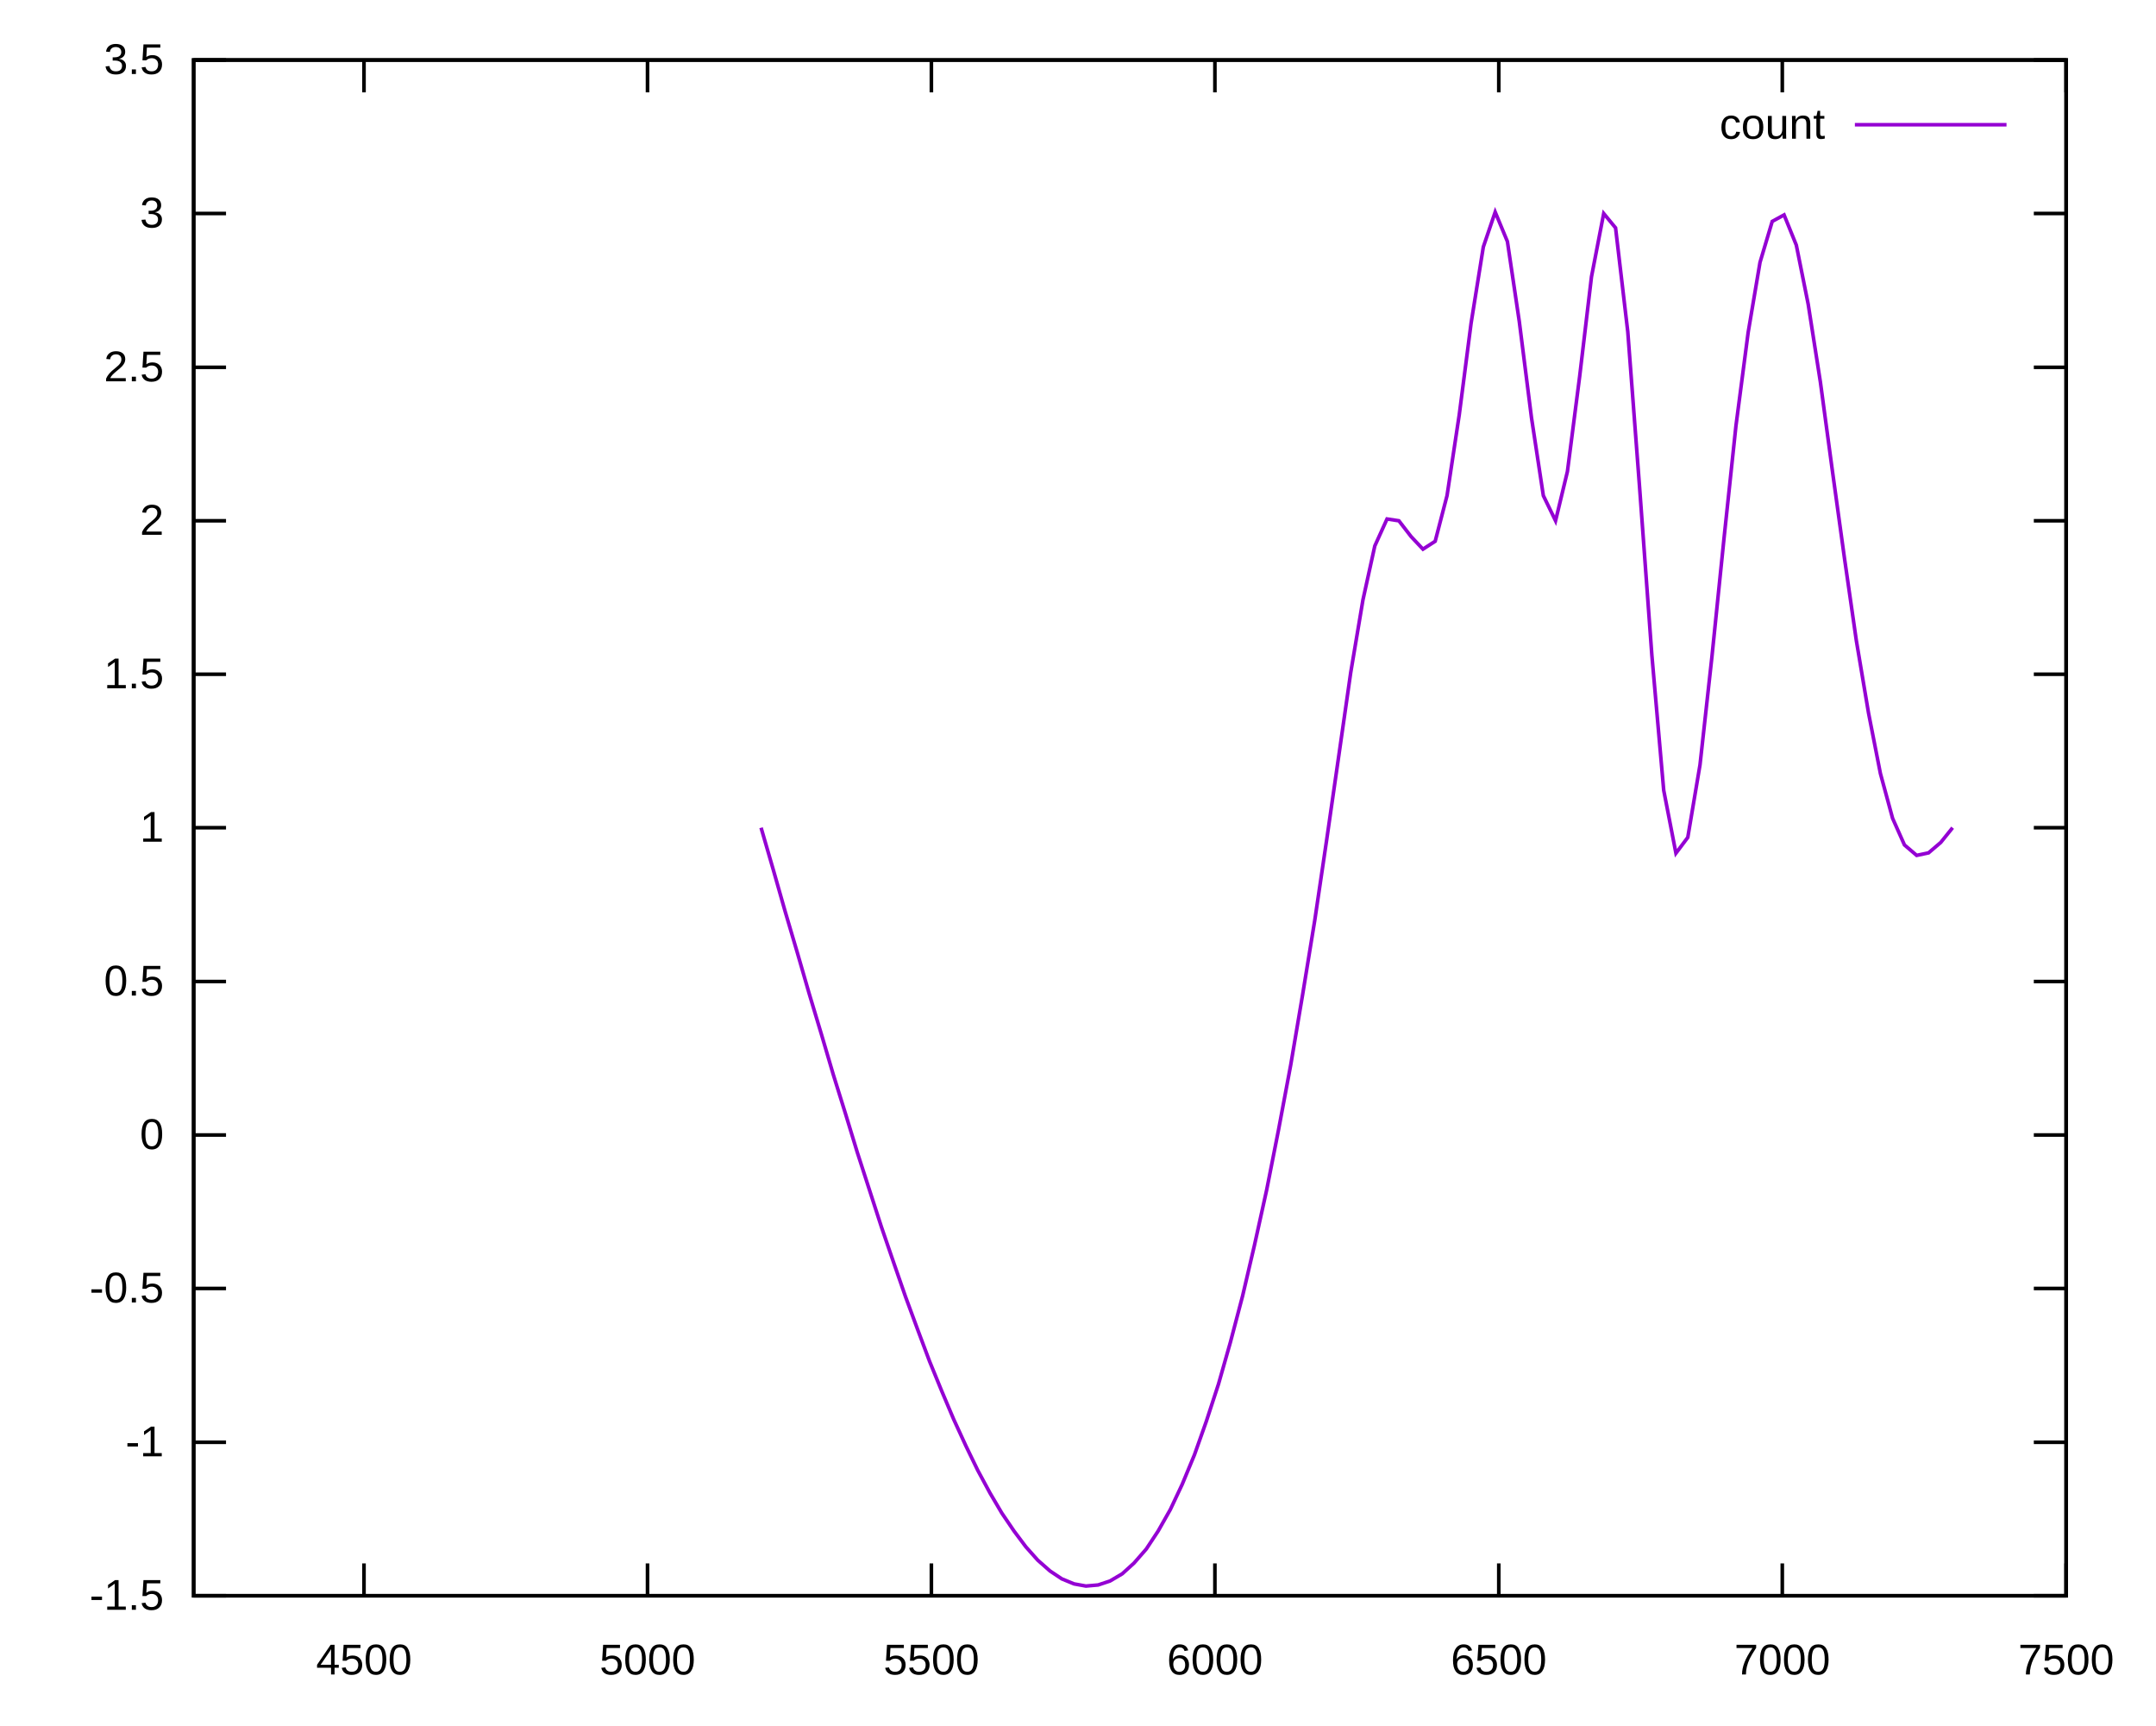
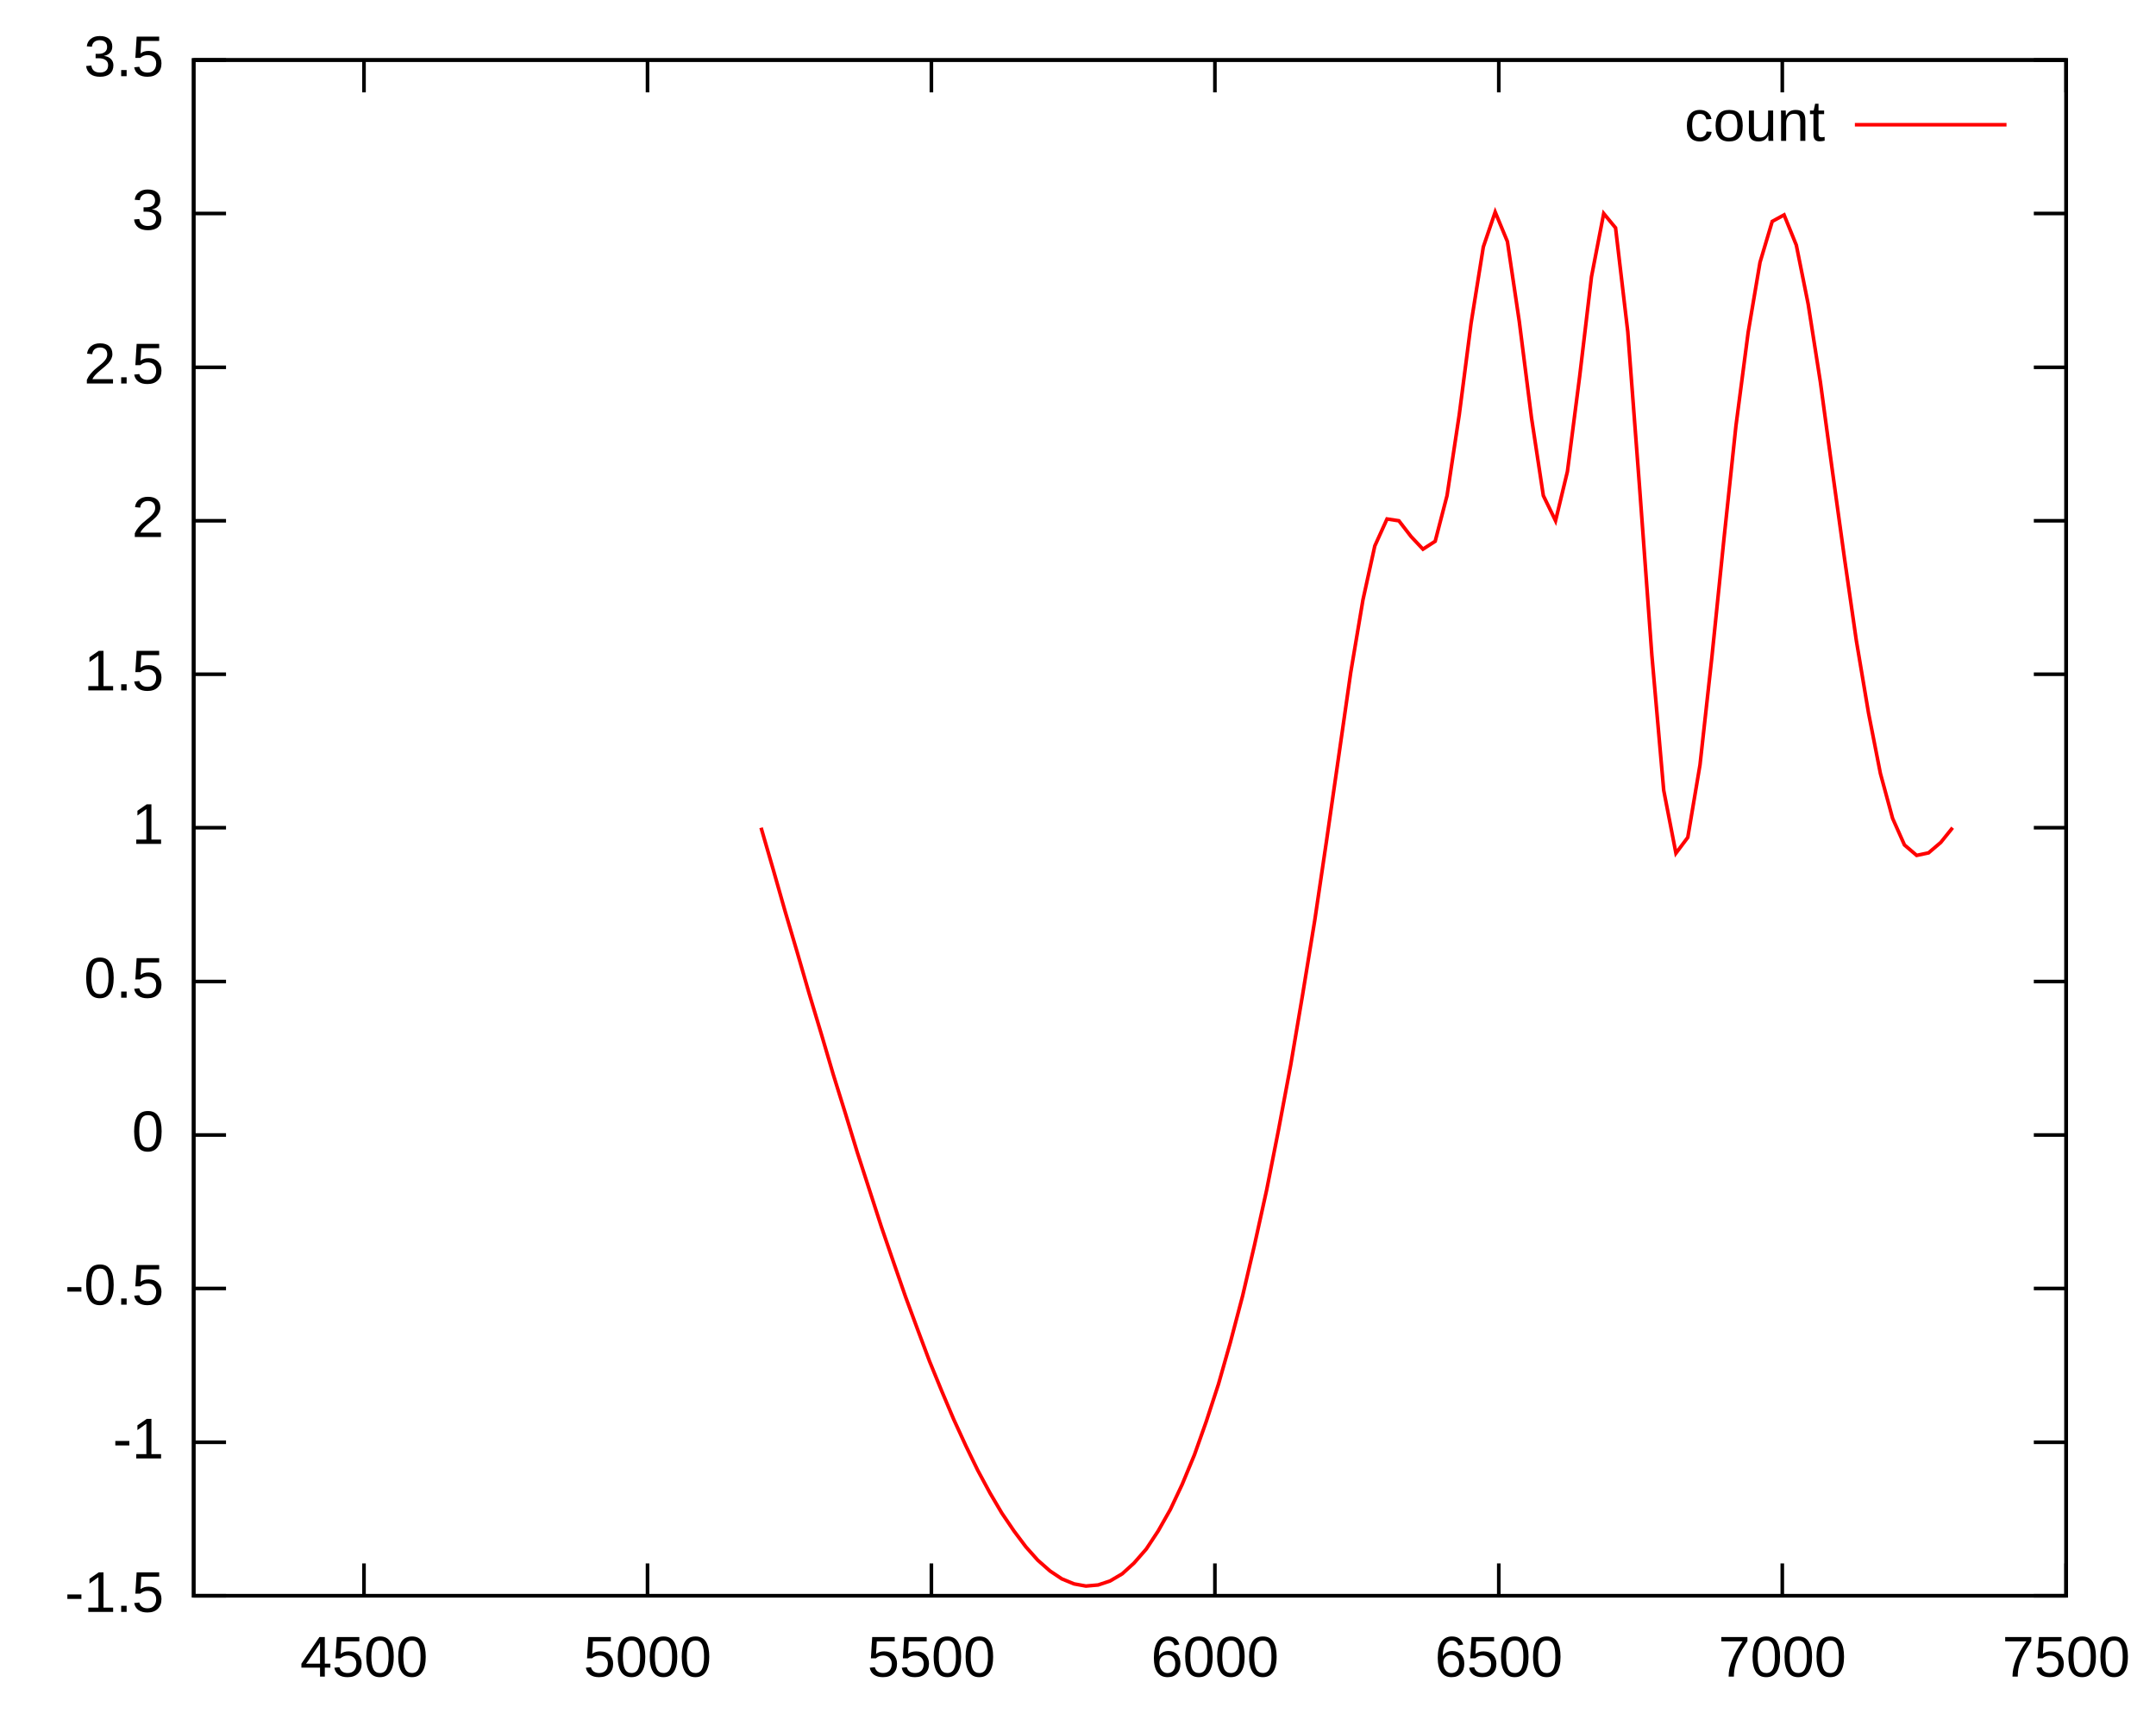
<svg xmlns="http://www.w3.org/2000/svg" xmlns:xlink="http://www.w3.org/1999/xlink" width="600" height="480" viewBox="0 0 600 480">
  <g id="gnuplot_canvas">
    <rect x="0" y="0" width="600" height="480" fill="none" />
    <defs>
      <circle id="gpDot" r="0.5" stroke-width="0.5" />
      <path id="gpPt0" stroke-width="0.222" stroke="currentColor" d="M-1,0 h2 M0,-1 v2" />
      <path id="gpPt1" stroke-width="0.222" stroke="currentColor" d="M-1,-1 L1,1 M1,-1 L-1,1" />
      <path id="gpPt2" stroke-width="0.222" stroke="currentColor" d="M-1,0 L1,0 M0,-1 L0,1 M-1,-1 L1,1 M-1,1 L1,-1" />
      <rect id="gpPt3" stroke-width="0.222" stroke="currentColor" x="-1" y="-1" width="2" height="2" />
      <rect id="gpPt4" stroke-width="0.222" stroke="currentColor" fill="currentColor" x="-1" y="-1" width="2" height="2" />
      <circle id="gpPt5" stroke-width="0.222" stroke="currentColor" cx="0" cy="0" r="1" />
      <use xlink:href="#gpPt5" id="gpPt6" fill="currentColor" stroke="none" />
      <path id="gpPt7" stroke-width="0.222" stroke="currentColor" d="M0,-1.33 L-1.33,0.67 L1.33,0.67 z" />
      <use xlink:href="#gpPt7" id="gpPt8" fill="currentColor" stroke="none" />
      <use xlink:href="#gpPt7" id="gpPt9" stroke="currentColor" transform="rotate(180)" />
      <use xlink:href="#gpPt9" id="gpPt10" fill="currentColor" stroke="none" />
      <use xlink:href="#gpPt3" id="gpPt11" stroke="currentColor" transform="rotate(45)" />
      <use xlink:href="#gpPt11" id="gpPt12" fill="currentColor" stroke="none" />
-       <path id="gpPt13" stroke-width="0.222" stroke="currentColor" d="M0,1.330 L1.265,0.411 L0.782,-1.067 L-0.782,-1.076 L-1.265,0.411 z" />
-       <use xlink:href="#gpPt13" id="gpPt14" fill="currentColor" stroke="none" />
-       <filter id="textbox" filterUnits="objectBoundingBox" x="0" y="0" height="1" width="1">
-         <feFlood flood-color="white" flood-opacity="1" result="bgnd" />
-         <feComposite in="SourceGraphic" in2="bgnd" operator="atop" />
-       </filter>
      <filter id="greybox" filterUnits="objectBoundingBox" x="0" y="0" height="1" width="1">
        <feFlood flood-color="lightgrey" flood-opacity="1" result="grey" />
        <feComposite in="SourceGraphic" in2="grey" operator="atop" />
      </filter>
    </defs>
-     <g fill="none" color="white" stroke="black" stroke-width="1.00" stroke-linecap="butt" stroke-linejoin="miter">
+     <g style="fill:none; color:white; stroke:black; stroke-width:1.00; stroke-linecap:butt; stroke-linejoin:miter">
</g>
-     <g fill="none" color="black" stroke="currentColor" stroke-width="1.00" stroke-linecap="butt" stroke-linejoin="miter">
+     <g style="fill:none; color:black; stroke:currentColor; stroke-width:1.00; stroke-linecap:butt; stroke-linejoin:miter">
      <path stroke="black" d="M53.9,444.0 L62.9,444.0 M575.0,444.0 L566.0,444.0  " />
-       <g transform="translate(45.6,447.9)" stroke="none" fill="black" font-family="Arial" font-size="12.00" text-anchor="end">
-         <text>
-           <tspan font-family="Arial">-1.5</tspan>
-         </text>
+       <g transform="translate(45.6,448.5)" style="stroke:none; fill:black; font-family:Arial; font-size:12.00pt; text-anchor:end">
+         <text>-1.5</text>
+       </g>
+       <path stroke="black" d="M53.9,401.3 L62.9,401.3 M575.0,401.3 L566.0,401.3  " />
+       <g transform="translate(45.6,405.8)" style="stroke:none; fill:black; font-family:Arial; font-size:12.00pt; text-anchor:end">
+         <text>-1</text>
+       </g>
+       <path stroke="black" d="M53.9,358.5 L62.9,358.5 M575.0,358.5 L566.0,358.5  " />
+       <g transform="translate(45.6,363.0)" style="stroke:none; fill:black; font-family:Arial; font-size:12.00pt; text-anchor:end">
+         <text>-0.5</text>
+       </g>
+       <path stroke="black" d="M53.9,315.8 L62.9,315.8 M575.0,315.8 L566.0,315.8  " />
+       <g transform="translate(45.6,320.3)" style="stroke:none; fill:black; font-family:Arial; font-size:12.00pt; text-anchor:end">
+         <text> 0</text>
+       </g>
+       <path stroke="black" d="M53.9,273.1 L62.9,273.1 M575.0,273.1 L566.0,273.1  " />
+       <g transform="translate(45.6,277.6)" style="stroke:none; fill:black; font-family:Arial; font-size:12.00pt; text-anchor:end">
+         <text> 0.5</text>
+       </g>
+       <path stroke="black" d="M53.9,230.3 L62.9,230.3 M575.0,230.3 L566.0,230.3  " />
+       <g transform="translate(45.6,234.8)" style="stroke:none; fill:black; font-family:Arial; font-size:12.00pt; text-anchor:end">
+         <text> 1</text>
+       </g>
+       <path stroke="black" d="M53.9,187.6 L62.9,187.6 M575.0,187.6 L566.0,187.6  " />
+       <g transform="translate(45.6,192.1)" style="stroke:none; fill:black; font-family:Arial; font-size:12.00pt; text-anchor:end">
+         <text> 1.5</text>
+       </g>
+       <path stroke="black" d="M53.9,144.9 L62.9,144.9 M575.0,144.9 L566.0,144.9  " />
+       <g transform="translate(45.6,149.4)" style="stroke:none; fill:black; font-family:Arial; font-size:12.00pt; text-anchor:end">
+         <text> 2</text>
+       </g>
+       <path stroke="black" d="M53.9,102.2 L62.9,102.2 M575.0,102.2 L566.0,102.2  " />
+       <g transform="translate(45.6,106.7)" style="stroke:none; fill:black; font-family:Arial; font-size:12.00pt; text-anchor:end">
+         <text> 2.5</text>
+       </g>
+       <path stroke="black" d="M53.9,59.4 L62.9,59.4 M575.0,59.4 L566.0,59.4  " />
+       <g transform="translate(45.6,63.9)" style="stroke:none; fill:black; font-family:Arial; font-size:12.00pt; text-anchor:end">
+         <text> 3</text>
+       </g>
+       <path stroke="black" d="M53.9,16.7 L62.9,16.7 M575.0,16.7 L566.0,16.7  " />
+       <g transform="translate(45.6,21.2)" style="stroke:none; fill:black; font-family:Arial; font-size:12.00pt; text-anchor:end">
+         <text> 3.5</text>
+       </g>
+       <path stroke="black" d="M101.3,444.0 L101.3,435.0 M101.3,16.7 L101.3,25.7  " />
+       <g transform="translate(101.3,466.5)" style="stroke:none; fill:black; font-family:Arial; font-size:12.00pt; text-anchor:middle">
+         <text> 4500</text>
+       </g>
+       <path stroke="black" d="M180.2,444.0 L180.2,435.0 M180.2,16.7 L180.2,25.7  " />
+       <g transform="translate(180.2,466.5)" style="stroke:none; fill:black; font-family:Arial; font-size:12.00pt; text-anchor:middle">
+         <text> 5000</text>
+       </g>
+       <path stroke="black" d="M259.2,444.0 L259.2,435.0 M259.2,16.7 L259.2,25.7  " />
+       <g transform="translate(259.2,466.5)" style="stroke:none; fill:black; font-family:Arial; font-size:12.00pt; text-anchor:middle">
+         <text> 5500</text>
+       </g>
+       <path stroke="black" d="M338.1,444.0 L338.1,435.0 M338.1,16.7 L338.1,25.7  " />
+       <g transform="translate(338.1,466.5)" style="stroke:none; fill:black; font-family:Arial; font-size:12.00pt; text-anchor:middle">
+         <text> 6000</text>
+       </g>
+       <path stroke="black" d="M417.1,444.0 L417.1,435.0 M417.1,16.7 L417.1,25.7  " />
+       <g transform="translate(417.1,466.5)" style="stroke:none; fill:black; font-family:Arial; font-size:12.00pt; text-anchor:middle">
+         <text> 6500</text>
+       </g>
+       <path stroke="black" d="M496.0,444.0 L496.0,435.0 M496.0,16.7 L496.0,25.7  " />
+       <g transform="translate(496.0,466.5)" style="stroke:none; fill:black; font-family:Arial; font-size:12.00pt; text-anchor:middle">
+         <text> 7000</text>
+       </g>
+       <path stroke="black" d="M575.0,444.0 L575.0,435.0 M575.0,16.7 L575.0,25.7  " />
+       <g transform="translate(575.0,466.5)" style="stroke:none; fill:black; font-family:Arial; font-size:12.00pt; text-anchor:middle">
+         <text> 7500</text>
+       </g>
+       <path stroke="black" d="M53.9,16.7 L53.9,444.0 L575.0,444.0 L575.0,16.7 L53.9,16.7 Z  " />
+     </g>
+     <g id="gnuplot_plot_1">
+       <g style="fill:none; color:red; stroke:currentColor; stroke-width:1.00; stroke-linecap:butt; stroke-linejoin:miter">
+         <g transform="translate(507.9,39.2)" style="stroke:none; fill:black; font-family:Arial; font-size:12.00pt; text-anchor:end">
+           <text>count</text>
+         </g>
+         <path d="M516.2,34.7 L558.4,34.7 M211.8,230.3 L215.2,242.0 L218.5,253.6 L221.9,265.1 L225.2,276.5 L228.6,287.8    L231.9,299.0 L235.3,309.9 L238.6,320.7 L242.0,331.2 L245.3,341.4 L248.7,351.3 L252.0,360.8 L255.4,370.0    L258.7,378.8 L262.1,387.1 L265.4,394.9 L268.8,402.3 L272.1,409.1 L275.5,415.4 L278.8,421.0 L282.2,426.0    L285.5,430.4 L288.8,434.1 L292.2,437.1 L295.5,439.3 L298.9,440.7 L302.2,441.3 L305.6,441.0 L308.9,439.9    L312.3,437.9 L315.6,434.9 L319.0,431.0 L322.3,426.0 L325.7,420.0 L329.0,413.0 L332.4,404.8 L335.7,395.5    L339.1,385.1 L342.4,373.5 L345.8,360.6 L349.1,346.5 L352.5,331.1 L355.8,314.4 L359.2,296.3 L362.5,276.8    L365.9,256.0 L369.2,233.7 L372.6,210.1 L375.9,187.1 L379.3,166.9 L382.6,151.9 L386.0,144.4 L389.3,144.9    L392.7,149.3 L396.0,152.8 L399.4,150.6 L402.7,137.9 L406.1,115.4 L409.4,89.9 L412.8,68.7 L416.1,59.0    L419.5,67.2 L422.8,89.4 L426.2,116.2 L429.5,137.9 L432.9,144.9 L436.2,131.2 L439.6,104.8 L442.9,77.0    L446.3,59.4 L449.6,63.4 L453.0,92.3 L456.3,135.8 L459.7,182.3 L463.0,219.9 L466.4,237.4 L469.7,233.0    L473.1,212.8 L476.4,182.9 L479.8,149.6 L483.1,118.5 L486.5,92.5 L489.8,73.0 L493.2,61.6 L496.5,59.8    L499.9,68.2 L503.2,84.6 L506.6,106.3 L509.9,130.7 L513.3,155.3 L516.6,178.2 L520.0,198.4 L523.3,215.2    L526.7,227.7 L530.0,235.1 L533.4,238.0 L536.7,237.3 L540.1,234.4 L543.4,230.3  " />
      </g>
    </g>
-     <g fill="none" color="black" stroke="currentColor" stroke-width="1.00" stroke-linecap="butt" stroke-linejoin="miter">
-       <path stroke="black" d="M53.9,401.3 L62.9,401.3 M575.0,401.3 L566.0,401.3  " />
-       <g transform="translate(45.6,405.2)" stroke="none" fill="black" font-family="Arial" font-size="12.00" text-anchor="end">
-         <text>
-           <tspan font-family="Arial">-1</tspan>
-         </text>
-       </g>
-     </g>
-     <g fill="none" color="black" stroke="currentColor" stroke-width="1.00" stroke-linecap="butt" stroke-linejoin="miter">
-       <path stroke="black" d="M53.9,358.5 L62.9,358.5 M575.0,358.5 L566.0,358.5  " />
-       <g transform="translate(45.6,362.4)" stroke="none" fill="black" font-family="Arial" font-size="12.00" text-anchor="end">
-         <text>
-           <tspan font-family="Arial">-0.5</tspan>
-         </text>
-       </g>
-     </g>
-     <g fill="none" color="black" stroke="currentColor" stroke-width="1.00" stroke-linecap="butt" stroke-linejoin="miter">
-       <path stroke="black" d="M53.9,315.8 L62.9,315.8 M575.0,315.8 L566.0,315.8  " />
-       <g transform="translate(45.6,319.7)" stroke="none" fill="black" font-family="Arial" font-size="12.00" text-anchor="end">
-         <text>
-           <tspan font-family="Arial"> 0</tspan>
-         </text>
-       </g>
-     </g>
-     <g fill="none" color="black" stroke="currentColor" stroke-width="1.00" stroke-linecap="butt" stroke-linejoin="miter">
-       <path stroke="black" d="M53.9,273.1 L62.9,273.1 M575.0,273.1 L566.0,273.1  " />
-       <g transform="translate(45.6,277.0)" stroke="none" fill="black" font-family="Arial" font-size="12.00" text-anchor="end">
-         <text>
-           <tspan font-family="Arial"> 0.5</tspan>
-         </text>
-       </g>
-     </g>
-     <g fill="none" color="black" stroke="currentColor" stroke-width="1.00" stroke-linecap="butt" stroke-linejoin="miter">
-       <path stroke="black" d="M53.9,230.3 L62.9,230.3 M575.0,230.3 L566.0,230.3  " />
-       <g transform="translate(45.6,234.2)" stroke="none" fill="black" font-family="Arial" font-size="12.00" text-anchor="end">
-         <text>
-           <tspan font-family="Arial"> 1</tspan>
-         </text>
-       </g>
-     </g>
-     <g fill="none" color="black" stroke="currentColor" stroke-width="1.00" stroke-linecap="butt" stroke-linejoin="miter">
-       <path stroke="black" d="M53.9,187.6 L62.9,187.6 M575.0,187.6 L566.0,187.6  " />
-       <g transform="translate(45.6,191.5)" stroke="none" fill="black" font-family="Arial" font-size="12.00" text-anchor="end">
-         <text>
-           <tspan font-family="Arial"> 1.5</tspan>
-         </text>
-       </g>
-     </g>
-     <g fill="none" color="black" stroke="currentColor" stroke-width="1.00" stroke-linecap="butt" stroke-linejoin="miter">
-       <path stroke="black" d="M53.9,144.9 L62.9,144.9 M575.0,144.9 L566.0,144.9  " />
-       <g transform="translate(45.6,148.8)" stroke="none" fill="black" font-family="Arial" font-size="12.00" text-anchor="end">
-         <text>
-           <tspan font-family="Arial"> 2</tspan>
-         </text>
-       </g>
-     </g>
-     <g fill="none" color="black" stroke="currentColor" stroke-width="1.00" stroke-linecap="butt" stroke-linejoin="miter">
-       <path stroke="black" d="M53.9,102.2 L62.9,102.2 M575.0,102.2 L566.0,102.2  " />
-       <g transform="translate(45.6,106.1)" stroke="none" fill="black" font-family="Arial" font-size="12.00" text-anchor="end">
-         <text>
-           <tspan font-family="Arial"> 2.5</tspan>
-         </text>
-       </g>
-     </g>
-     <g fill="none" color="black" stroke="currentColor" stroke-width="1.00" stroke-linecap="butt" stroke-linejoin="miter">
-       <path stroke="black" d="M53.9,59.4 L62.9,59.4 M575.0,59.4 L566.0,59.4  " />
-       <g transform="translate(45.6,63.3)" stroke="none" fill="black" font-family="Arial" font-size="12.00" text-anchor="end">
-         <text>
-           <tspan font-family="Arial"> 3</tspan>
-         </text>
-       </g>
-     </g>
-     <g fill="none" color="black" stroke="currentColor" stroke-width="1.00" stroke-linecap="butt" stroke-linejoin="miter">
-       <path stroke="black" d="M53.9,16.7 L62.9,16.7 M575.0,16.7 L566.0,16.7  " />
-       <g transform="translate(45.6,20.6)" stroke="none" fill="black" font-family="Arial" font-size="12.00" text-anchor="end">
-         <text>
-           <tspan font-family="Arial"> 3.5</tspan>
-         </text>
-       </g>
-     </g>
-     <g fill="none" color="black" stroke="currentColor" stroke-width="1.00" stroke-linecap="butt" stroke-linejoin="miter">
-       <path stroke="black" d="M101.3,444.0 L101.3,435.0 M101.3,16.7 L101.3,25.7  " />
-       <g transform="translate(101.3,465.9)" stroke="none" fill="black" font-family="Arial" font-size="12.00" text-anchor="middle">
-         <text>
-           <tspan font-family="Arial"> 4500</tspan>
-         </text>
-       </g>
-     </g>
-     <g fill="none" color="black" stroke="currentColor" stroke-width="1.00" stroke-linecap="butt" stroke-linejoin="miter">
-       <path stroke="black" d="M180.2,444.0 L180.2,435.0 M180.2,16.7 L180.2,25.7  " />
-       <g transform="translate(180.2,465.9)" stroke="none" fill="black" font-family="Arial" font-size="12.00" text-anchor="middle">
-         <text>
-           <tspan font-family="Arial"> 5000</tspan>
-         </text>
-       </g>
-     </g>
-     <g fill="none" color="black" stroke="currentColor" stroke-width="1.00" stroke-linecap="butt" stroke-linejoin="miter">
-       <path stroke="black" d="M259.2,444.0 L259.2,435.0 M259.2,16.7 L259.2,25.7  " />
-       <g transform="translate(259.2,465.9)" stroke="none" fill="black" font-family="Arial" font-size="12.00" text-anchor="middle">
-         <text>
-           <tspan font-family="Arial"> 5500</tspan>
-         </text>
-       </g>
-     </g>
-     <g fill="none" color="black" stroke="currentColor" stroke-width="1.00" stroke-linecap="butt" stroke-linejoin="miter">
-       <path stroke="black" d="M338.1,444.0 L338.1,435.0 M338.1,16.7 L338.1,25.7  " />
-       <g transform="translate(338.1,465.9)" stroke="none" fill="black" font-family="Arial" font-size="12.00" text-anchor="middle">
-         <text>
-           <tspan font-family="Arial"> 6000</tspan>
-         </text>
-       </g>
-     </g>
-     <g fill="none" color="black" stroke="currentColor" stroke-width="1.00" stroke-linecap="butt" stroke-linejoin="miter">
-       <path stroke="black" d="M417.1,444.0 L417.1,435.0 M417.1,16.7 L417.1,25.7  " />
-       <g transform="translate(417.1,465.9)" stroke="none" fill="black" font-family="Arial" font-size="12.00" text-anchor="middle">
-         <text>
-           <tspan font-family="Arial"> 6500</tspan>
-         </text>
-       </g>
-     </g>
-     <g fill="none" color="black" stroke="currentColor" stroke-width="1.00" stroke-linecap="butt" stroke-linejoin="miter">
-       <path stroke="black" d="M496.0,444.0 L496.0,435.0 M496.0,16.7 L496.0,25.7  " />
-       <g transform="translate(496.0,465.9)" stroke="none" fill="black" font-family="Arial" font-size="12.00" text-anchor="middle">
-         <text>
-           <tspan font-family="Arial"> 7000</tspan>
-         </text>
-       </g>
-     </g>
-     <g fill="none" color="black" stroke="currentColor" stroke-width="1.00" stroke-linecap="butt" stroke-linejoin="miter">
-       <path stroke="black" d="M575.0,444.0 L575.0,435.0 M575.0,16.7 L575.0,25.7  " />
-       <g transform="translate(575.0,465.9)" stroke="none" fill="black" font-family="Arial" font-size="12.00" text-anchor="middle">
-         <text>
-           <tspan font-family="Arial"> 7500</tspan>
-         </text>
-       </g>
-     </g>
-     <g fill="none" color="black" stroke="currentColor" stroke-width="1.00" stroke-linecap="butt" stroke-linejoin="miter">
- </g>
-     <g fill="none" color="black" stroke="currentColor" stroke-width="1.00" stroke-linecap="butt" stroke-linejoin="miter">
+     <g style="fill:none; color:black; stroke:currentColor; stroke-width:1.00; stroke-linecap:butt; stroke-linejoin:miter">
      <path stroke="black" d="M53.9,16.7 L53.9,444.0 L575.0,444.0 L575.0,16.7 L53.9,16.7 Z  " />
    </g>
-     <g fill="none" color="black" stroke="currentColor" stroke-width="1.00" stroke-linecap="butt" stroke-linejoin="miter">
- </g>
-     <g id="gnuplot_plot_1">
-       <g fill="none" color="black" stroke="currentColor" stroke-width="1.00" stroke-linecap="butt" stroke-linejoin="miter">
-         <g transform="translate(507.9,38.6)" stroke="none" fill="black" font-family="Arial" font-size="12.00" text-anchor="end">
-           <text>
-             <tspan font-family="Arial">count</tspan>
-           </text>
-         </g>
-       </g>
-       <g fill="none" color="black" stroke="currentColor" stroke-width="1.00" stroke-linecap="butt" stroke-linejoin="miter">
-         <path stroke="rgb(148,   0, 211)" d="M516.2,34.7 L558.4,34.7 M211.8,230.3 L215.2,242.0 L218.5,253.6 L221.9,265.1 L225.2,276.5 L228.6,287.8   L231.9,299.0 L235.3,309.9 L238.6,320.7 L242.0,331.2 L245.3,341.4 L248.7,351.3 L252.0,360.8 L255.4,370.0   L258.7,378.8 L262.1,387.1 L265.4,394.9 L268.8,402.3 L272.1,409.1 L275.5,415.4 L278.8,421.0 L282.2,426.0   L285.5,430.4 L288.8,434.1 L292.2,437.1 L295.5,439.3 L298.9,440.7 L302.2,441.3 L305.6,441.0 L308.9,439.9   L312.3,437.9 L315.6,434.9 L319.0,431.0 L322.3,426.0 L325.7,420.0 L329.0,413.0 L332.4,404.8 L335.7,395.5   L339.1,385.1 L342.4,373.5 L345.8,360.6 L349.1,346.5 L352.5,331.1 L355.8,314.4 L359.2,296.3 L362.5,276.8   L365.9,256.0 L369.2,233.7 L372.6,210.1 L375.9,187.1 L379.3,166.9 L382.6,151.9 L386.0,144.4 L389.3,144.9   L392.7,149.3 L396.0,152.8 L399.4,150.6 L402.7,137.9 L406.1,115.4 L409.4,89.9 L412.8,68.7 L416.1,59.0   L419.5,67.2 L422.8,89.4 L426.2,116.2 L429.5,137.9 L432.9,144.9 L436.2,131.2 L439.6,104.8 L442.9,77.0   L446.3,59.4 L449.6,63.4 L453.0,92.3 L456.3,135.8 L459.7,182.3 L463.0,219.9 L466.4,237.4 L469.7,233.0   L473.1,212.8 L476.4,182.9 L479.8,149.6 L483.1,118.5 L486.5,92.5 L489.8,73.0 L493.2,61.6 L496.5,59.8   L499.9,68.2 L503.2,84.6 L506.6,106.3 L509.9,130.7 L513.3,155.3 L516.6,178.2 L520.0,198.4 L523.3,215.2   L526.7,227.7 L530.0,235.1 L533.4,238.0 L536.7,237.3 L540.1,234.4 L543.4,230.3  " />
-       </g>
-     </g>
-     <g fill="none" color="white" stroke="rgb(148,   0, 211)" stroke-width="2.00" stroke-linecap="butt" stroke-linejoin="miter">
- </g>
-     <g fill="none" color="black" stroke="currentColor" stroke-width="2.00" stroke-linecap="butt" stroke-linejoin="miter">
- </g>
-     <g fill="none" color="black" stroke="black" stroke-width="1.00" stroke-linecap="butt" stroke-linejoin="miter">
- </g>
-     <g fill="none" color="black" stroke="currentColor" stroke-width="1.00" stroke-linecap="butt" stroke-linejoin="miter">
-       <path stroke="black" d="M53.9,16.7 L53.9,444.0 L575.0,444.0 L575.0,16.7 L53.9,16.7 Z  " />
-     </g>
-     <g fill="none" color="black" stroke="currentColor" stroke-width="1.00" stroke-linecap="butt" stroke-linejoin="miter">
- </g>
  </g>
</svg>
